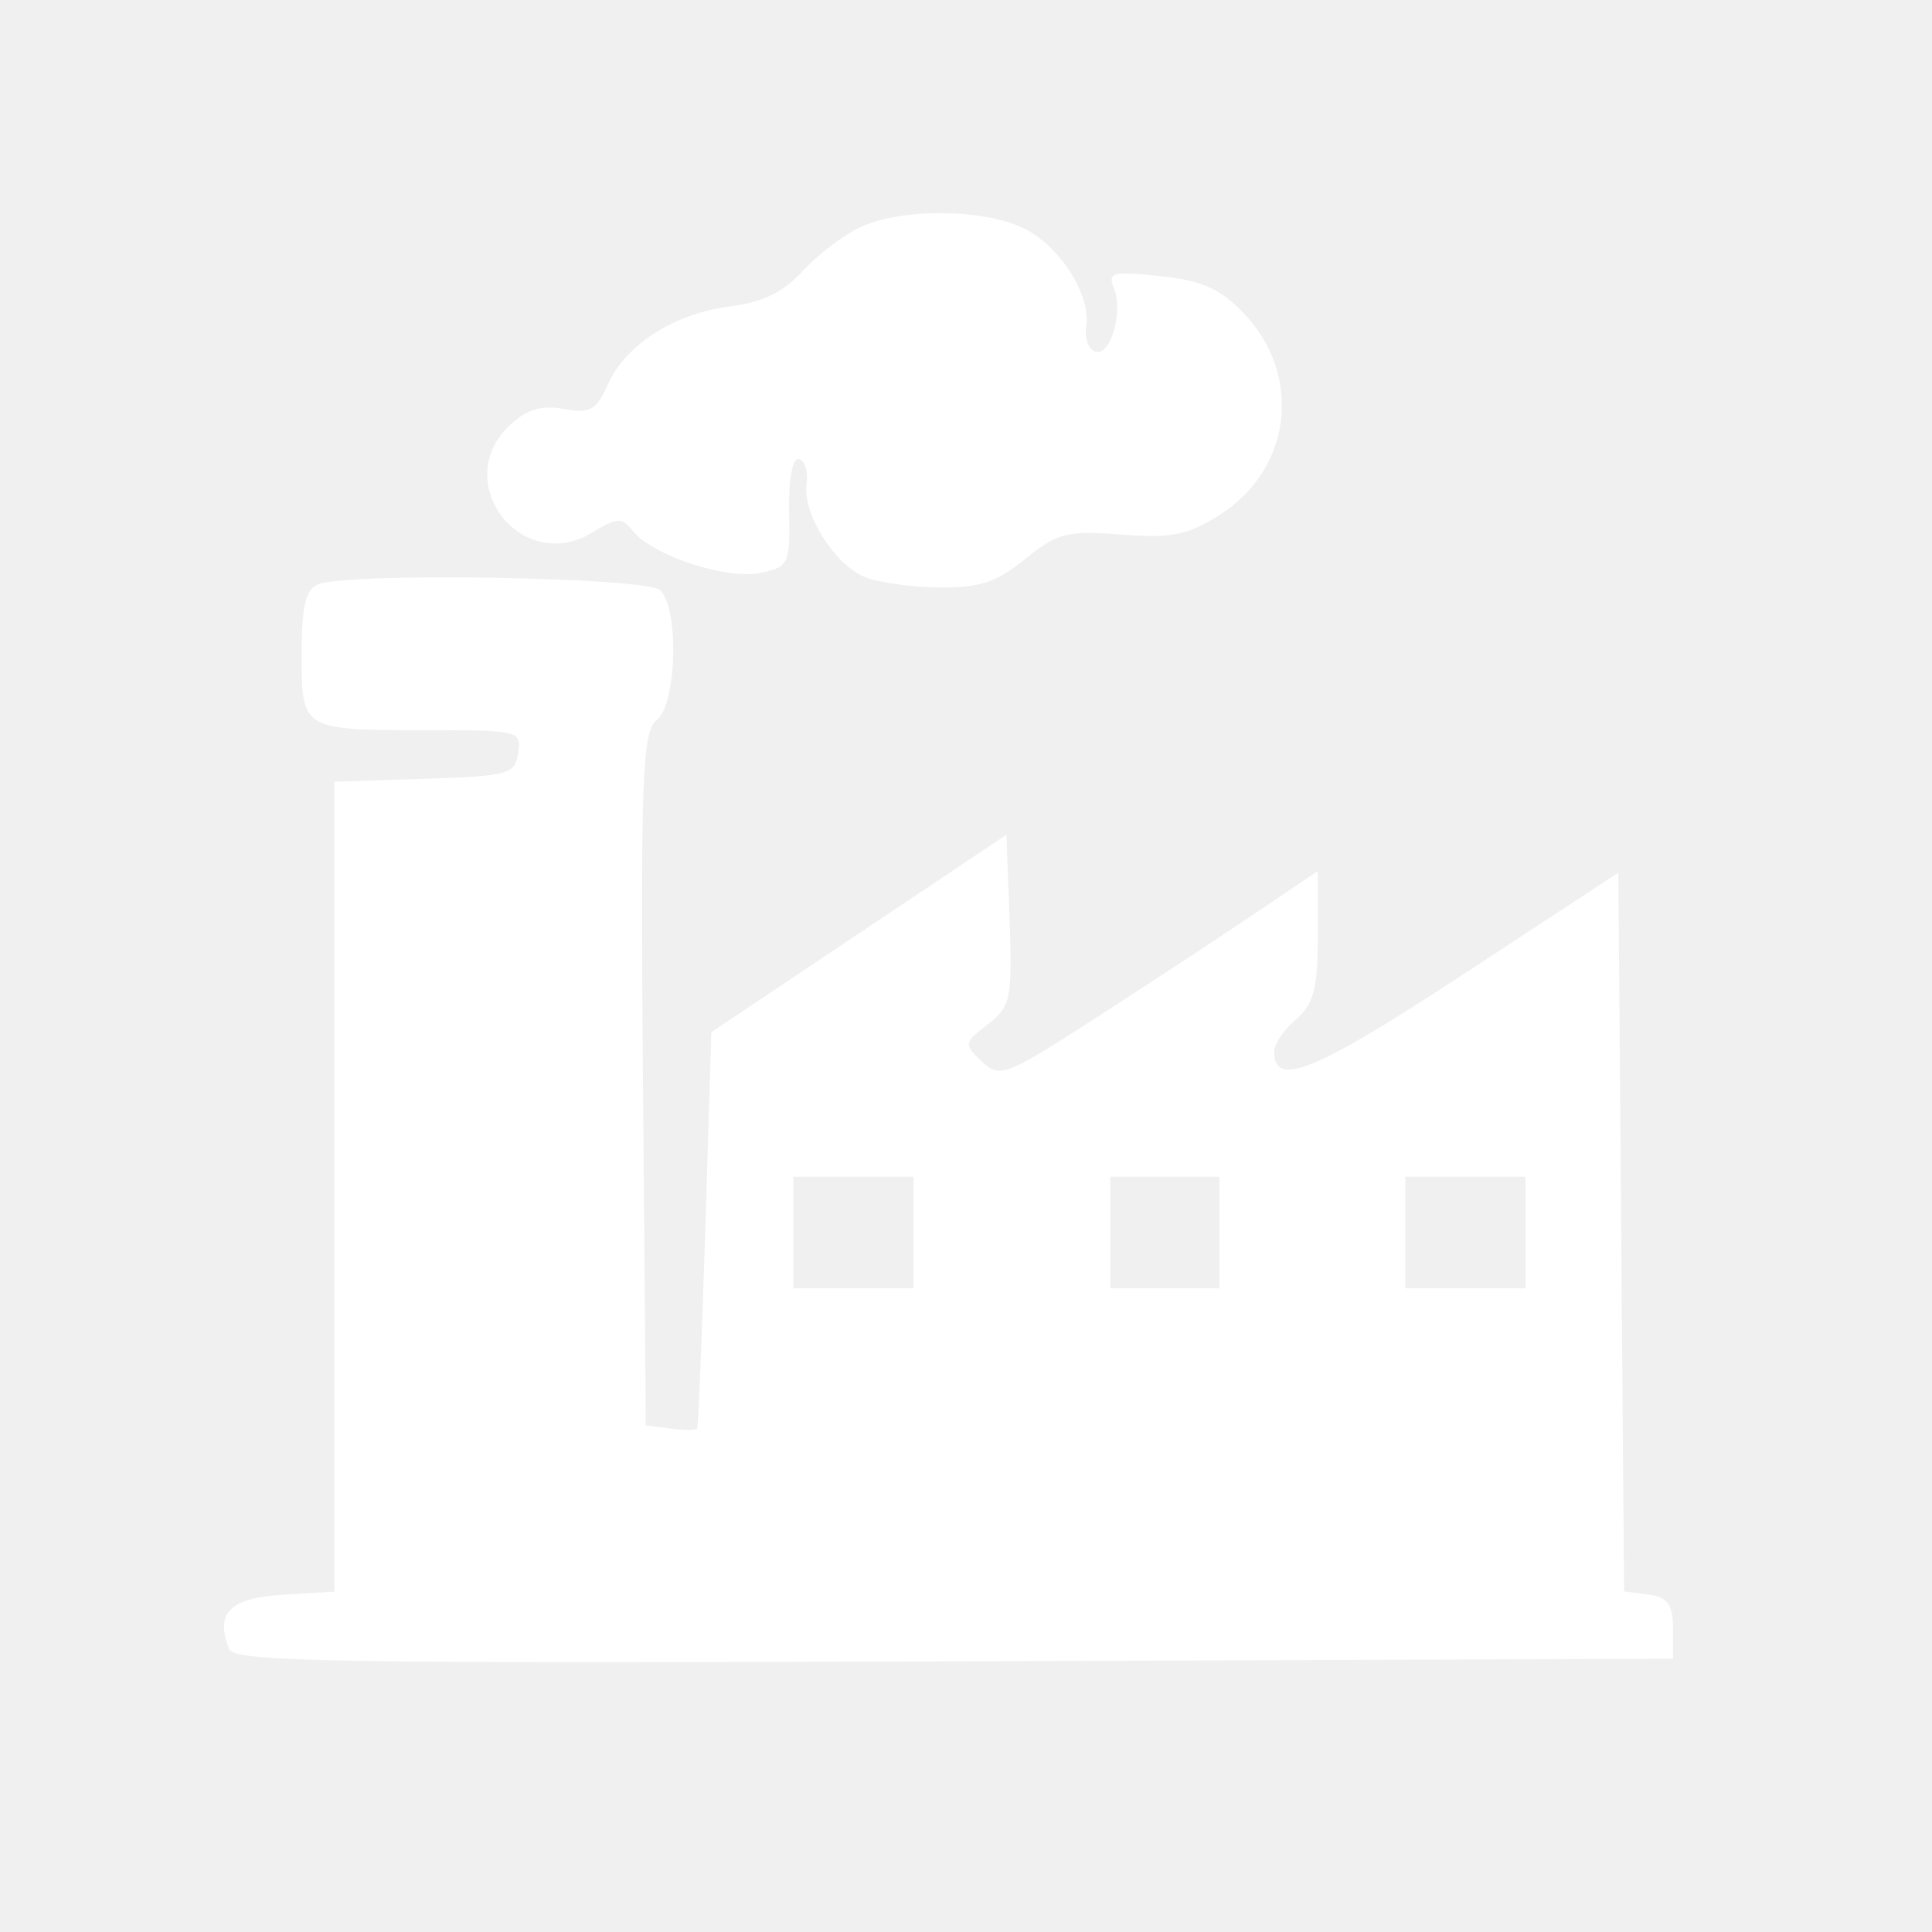
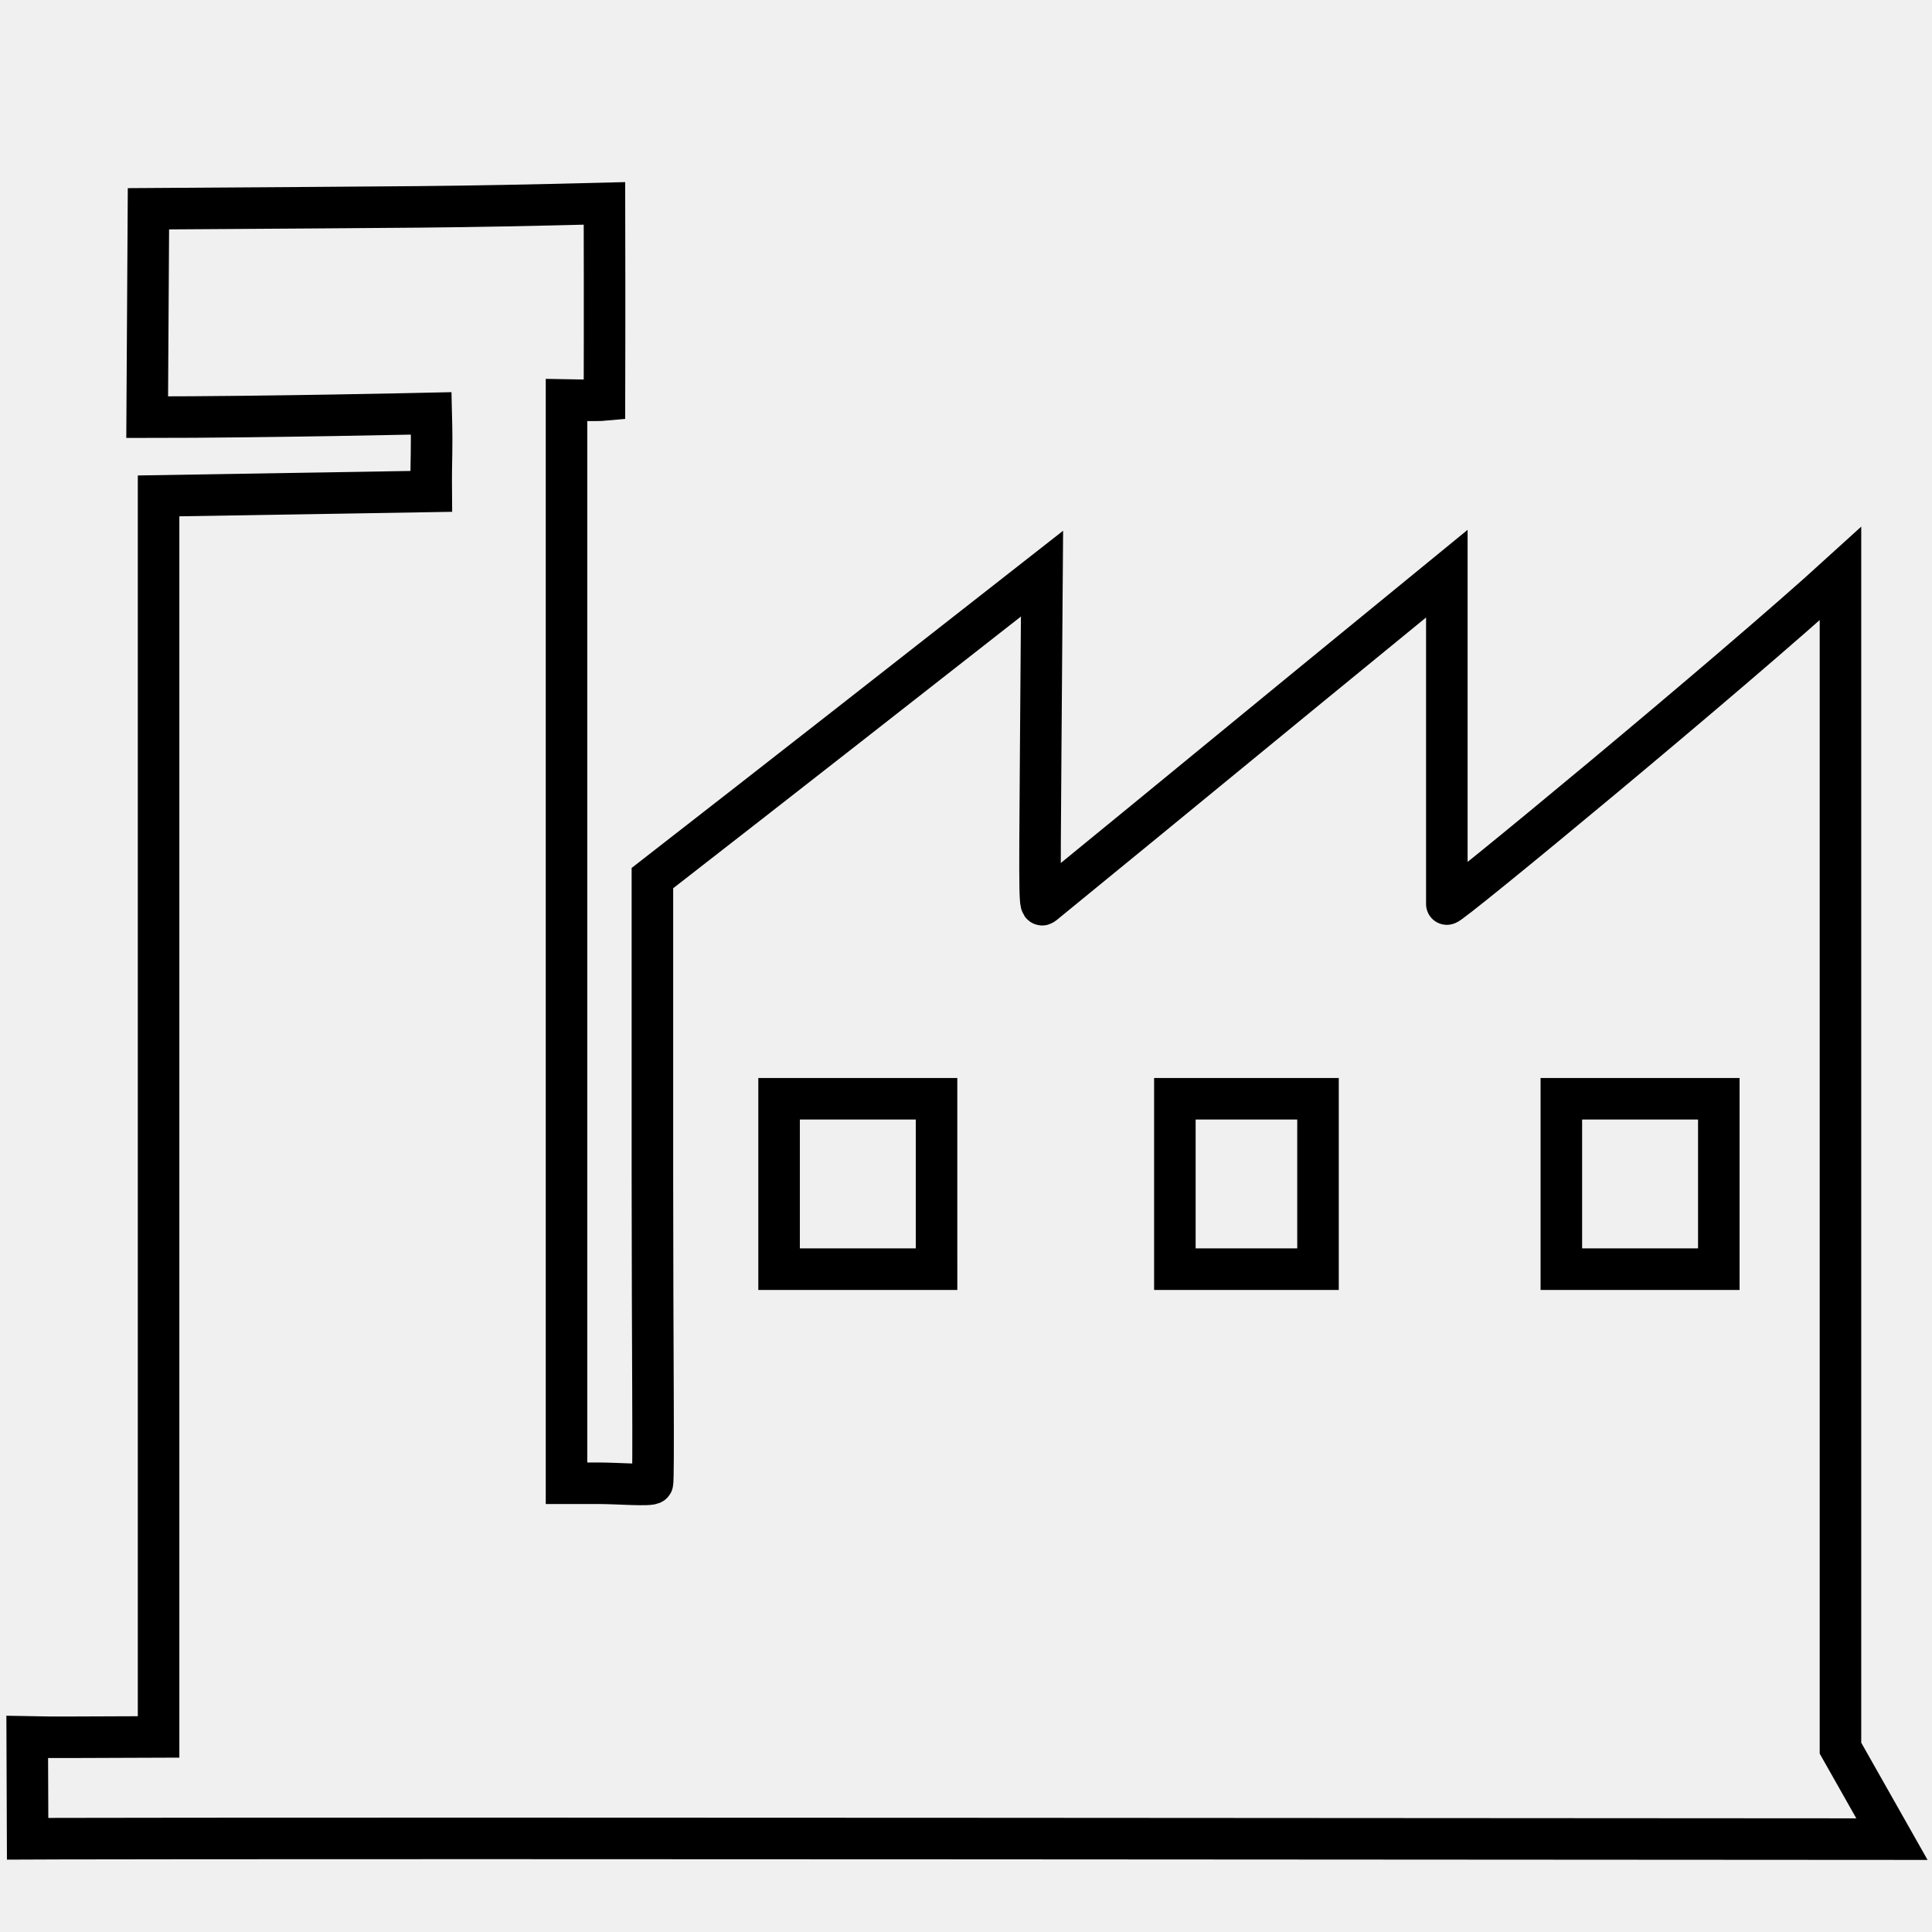
- <svg xmlns="http://www.w3.org/2000/svg" width="200" height="200">
+ <svg xmlns="http://www.w3.org/2000/svg" width="200" height="200" version="1.1" id="svg1" sodipodiDocname="industriaMain.svg" inkscapeVersion="1.3.2 (091e20e, 2023-11-25, custom)" xmlnsInkscape="http://www.inkscape.org/namespaces/inkscape" xmlnsSodipodi="http://sodipodi.sourceforge.net/DTD/sodipodi-0.dtd" xmlnsSvg="http://www.w3.org/2000/svg">
+   <sodipodiNamedview id="namedview1" pagecolor="#ffffff" bordercolor="#111111" borderopacity="1" inkscapeShowpageshadow="0" inkscapePageopacity="0" inkscapePagecheckerboard="1" inkscapeDeskcolor="#d1d1d1" inkscapeZoom="4.305" inkscapeCx="80.023" inkscapeCy="93.961" inkscapeWindow-width="1920" inkscapeWindow-height="1057" inkscapeWindow-x="-8" inkscapeWindow-y="379" inkscapeWindow-maximized="1" inkscapeCurrent-layer="svg1" />
  <defs id="defs1" />
  <sodipodiNamedview pagecolor="#ffffff" bordercolor="#111111" box-shadow="0px 0px 18px 6px rgba(255, 255, 255, 0.747)" borderopacity="1" />
-   <path d="m 23.744,170.73 c -1.536,-3.718 0.023,-5.314 5.511,-5.642 l 5.363,-0.32 V 122.847 80.926 l 9.332,-0.305 c 8.7,-0.284 9.356,-0.465 9.693,-2.669 0.35,-2.292 0.07,-2.364 -9.24,-2.364 -13.209,0 -13.179,0.018 -13.179,-7.879 0,-5.053 0.42,-6.753 1.789,-7.241 3.483,-1.241 33.883,-0.705 35.313,0.623 2.001,1.859 1.739,11.845 -0.354,13.458 -1.478,1.139 -1.671,6.217 -1.414,37.16 l 0.297,35.841 2.545,0.336 c 1.4,0.185 2.644,0.185 2.766,0 0.121,-0.185 0.503,-9.494 0.848,-20.687 l 0.627,-20.352 15.271,-10.216 15.271,-10.216 0.328,8.829 c 0.301,8.119 0.119,8.988 -2.262,10.802 -2.458,1.872 -2.49,2.067 -0.633,3.821 1.865,1.76 2.401,1.563 11.312,-4.162 5.145,-3.306 12.536,-8.153 16.424,-10.772 l 7.07,-4.761 v 6.727 c 0,5.393 -0.449,7.104 -2.262,8.629 -1.244,1.046 -2.262,2.552 -2.262,3.347 0,3.779 4.212,2.061 19.484,-7.949 l 16.148,-10.584 0.297,37.199 0.297,37.199 2.531,0.334 c 1.978,0.261 2.531,1.022 2.531,3.486 v 3.152 l -74.406,0.27 c -64.113,0.233 -74.493,0.06 -75.035,-1.252 z m 70.825,-43.141 v -5.778 h -6.221 -6.221 v 5.778 5.778 h 6.221 6.221 z m 31.672,0 v -5.778 h -5.656 -5.656 v 5.778 5.778 h 5.656 5.656 z m 31.672,0 v -5.778 h -6.221 -6.221 v 5.778 5.778 h 6.221 6.221 z M 89.388,59.678 c -3.123,-1.408 -6.307,-6.559 -5.896,-9.539 0.182,-1.314 -0.179,-2.493 -0.801,-2.619 -0.657,-0.133 -1.078,2.157 -1.004,5.463 0.121,5.399 -0.033,5.725 -2.994,6.329 -3.494,0.713 -11.093,-1.785 -13.159,-4.326 -1.186,-1.458 -1.611,-1.446 -4.186,0.121 -7.406,4.507 -14.861,-5.252 -8.515,-11.146 1.724,-1.601 3.251,-2.049 5.54,-1.624 2.706,0.503 3.36,0.137 4.556,-2.544 1.847,-4.141 6.896,-7.355 12.686,-8.077 3.304,-0.412 5.507,-1.48 7.434,-3.608 1.506,-1.663 4.18,-3.715 5.942,-4.561 4.156,-1.996 12.712,-1.968 16.926,0.056 3.773,1.812 7.038,6.905 6.528,10.184 -0.189,1.215 0.232,2.392 0.935,2.615 1.588,0.504 2.944,-4.128 1.928,-6.586 -0.666,-1.611 -0.129,-1.75 4.772,-1.237 4.283,0.448 6.214,1.298 8.609,3.786 6.223,6.468 5.068,16.205 -2.488,20.975 -3.27,2.065 -4.948,2.395 -10.14,1.998 -5.602,-0.429 -6.591,-0.177 -9.937,2.533 -3.006,2.434 -4.734,2.995 -9.049,2.938 -2.933,-0.039 -6.392,-0.548 -7.686,-1.131 z" style="fill:#ffffff" />
+   <path d="m 2.819,179.805 c 3.498,0.07 3.484,0.027 13.597,0 V 115.325 51.334 L 44.641,50.868 c -0.03,-3.79 0.108,-3.764 0,-8.074 0,0 -17.21,0.392 -29.405,0.392 L 15.367,21.612 C 43.794,21.412 45.815,21.477 62.573,21.056 c 0.028,11.906 0,20.356 0,20.356 -0.669,0.064 -3.927,0 -3.927,0 v 112.133 h 3.334 c 1.85,0 5.398,0.282 5.557,0 0.159,-0.282 0,-14.484 0,-31.578 V 90.901 C 81.004,80.434 94.435,69.907 107.869,59.384 l -0.14,18.725 c -0.117,15.635 -0.11,15.802 0.286,15.479 17.912,-14.634 17.787,-14.602 41.761,-34.204 V 93.588 c 0,0.413 29.436,-23.895 40.749,-34.204 V 180.97 l 5.328,9.416 -95.388,-0.058 c -83.986,-0.051 -97.605,0.02 -97.605,0.02 z M 96.95,122.564 v -8.82 H 88.8 80.651 v 8.82 8.82 h 8.15 8.15 z m 39.49,0 v -8.82 h -7.409 -7.409 v 8.82 8.82 h 7.409 7.409 z m 41.49,0 v -8.82 h -8.15 -8.15 v 8.82 8.82 h 8.15 8.15 z" style="fill:#000000;fill-opacity:0;stroke:#000000;stroke-width:4.3;stroke-linecap:square;stroke-linejoin:miter;stroke-dasharray:none;stroke-opacity:1;paint-order:markers fill stroke" id="path1" sodipodiNodetypes="cccccscccsccsssccsscccccsccccccccccccccccccccscccccccs" />
</svg>
